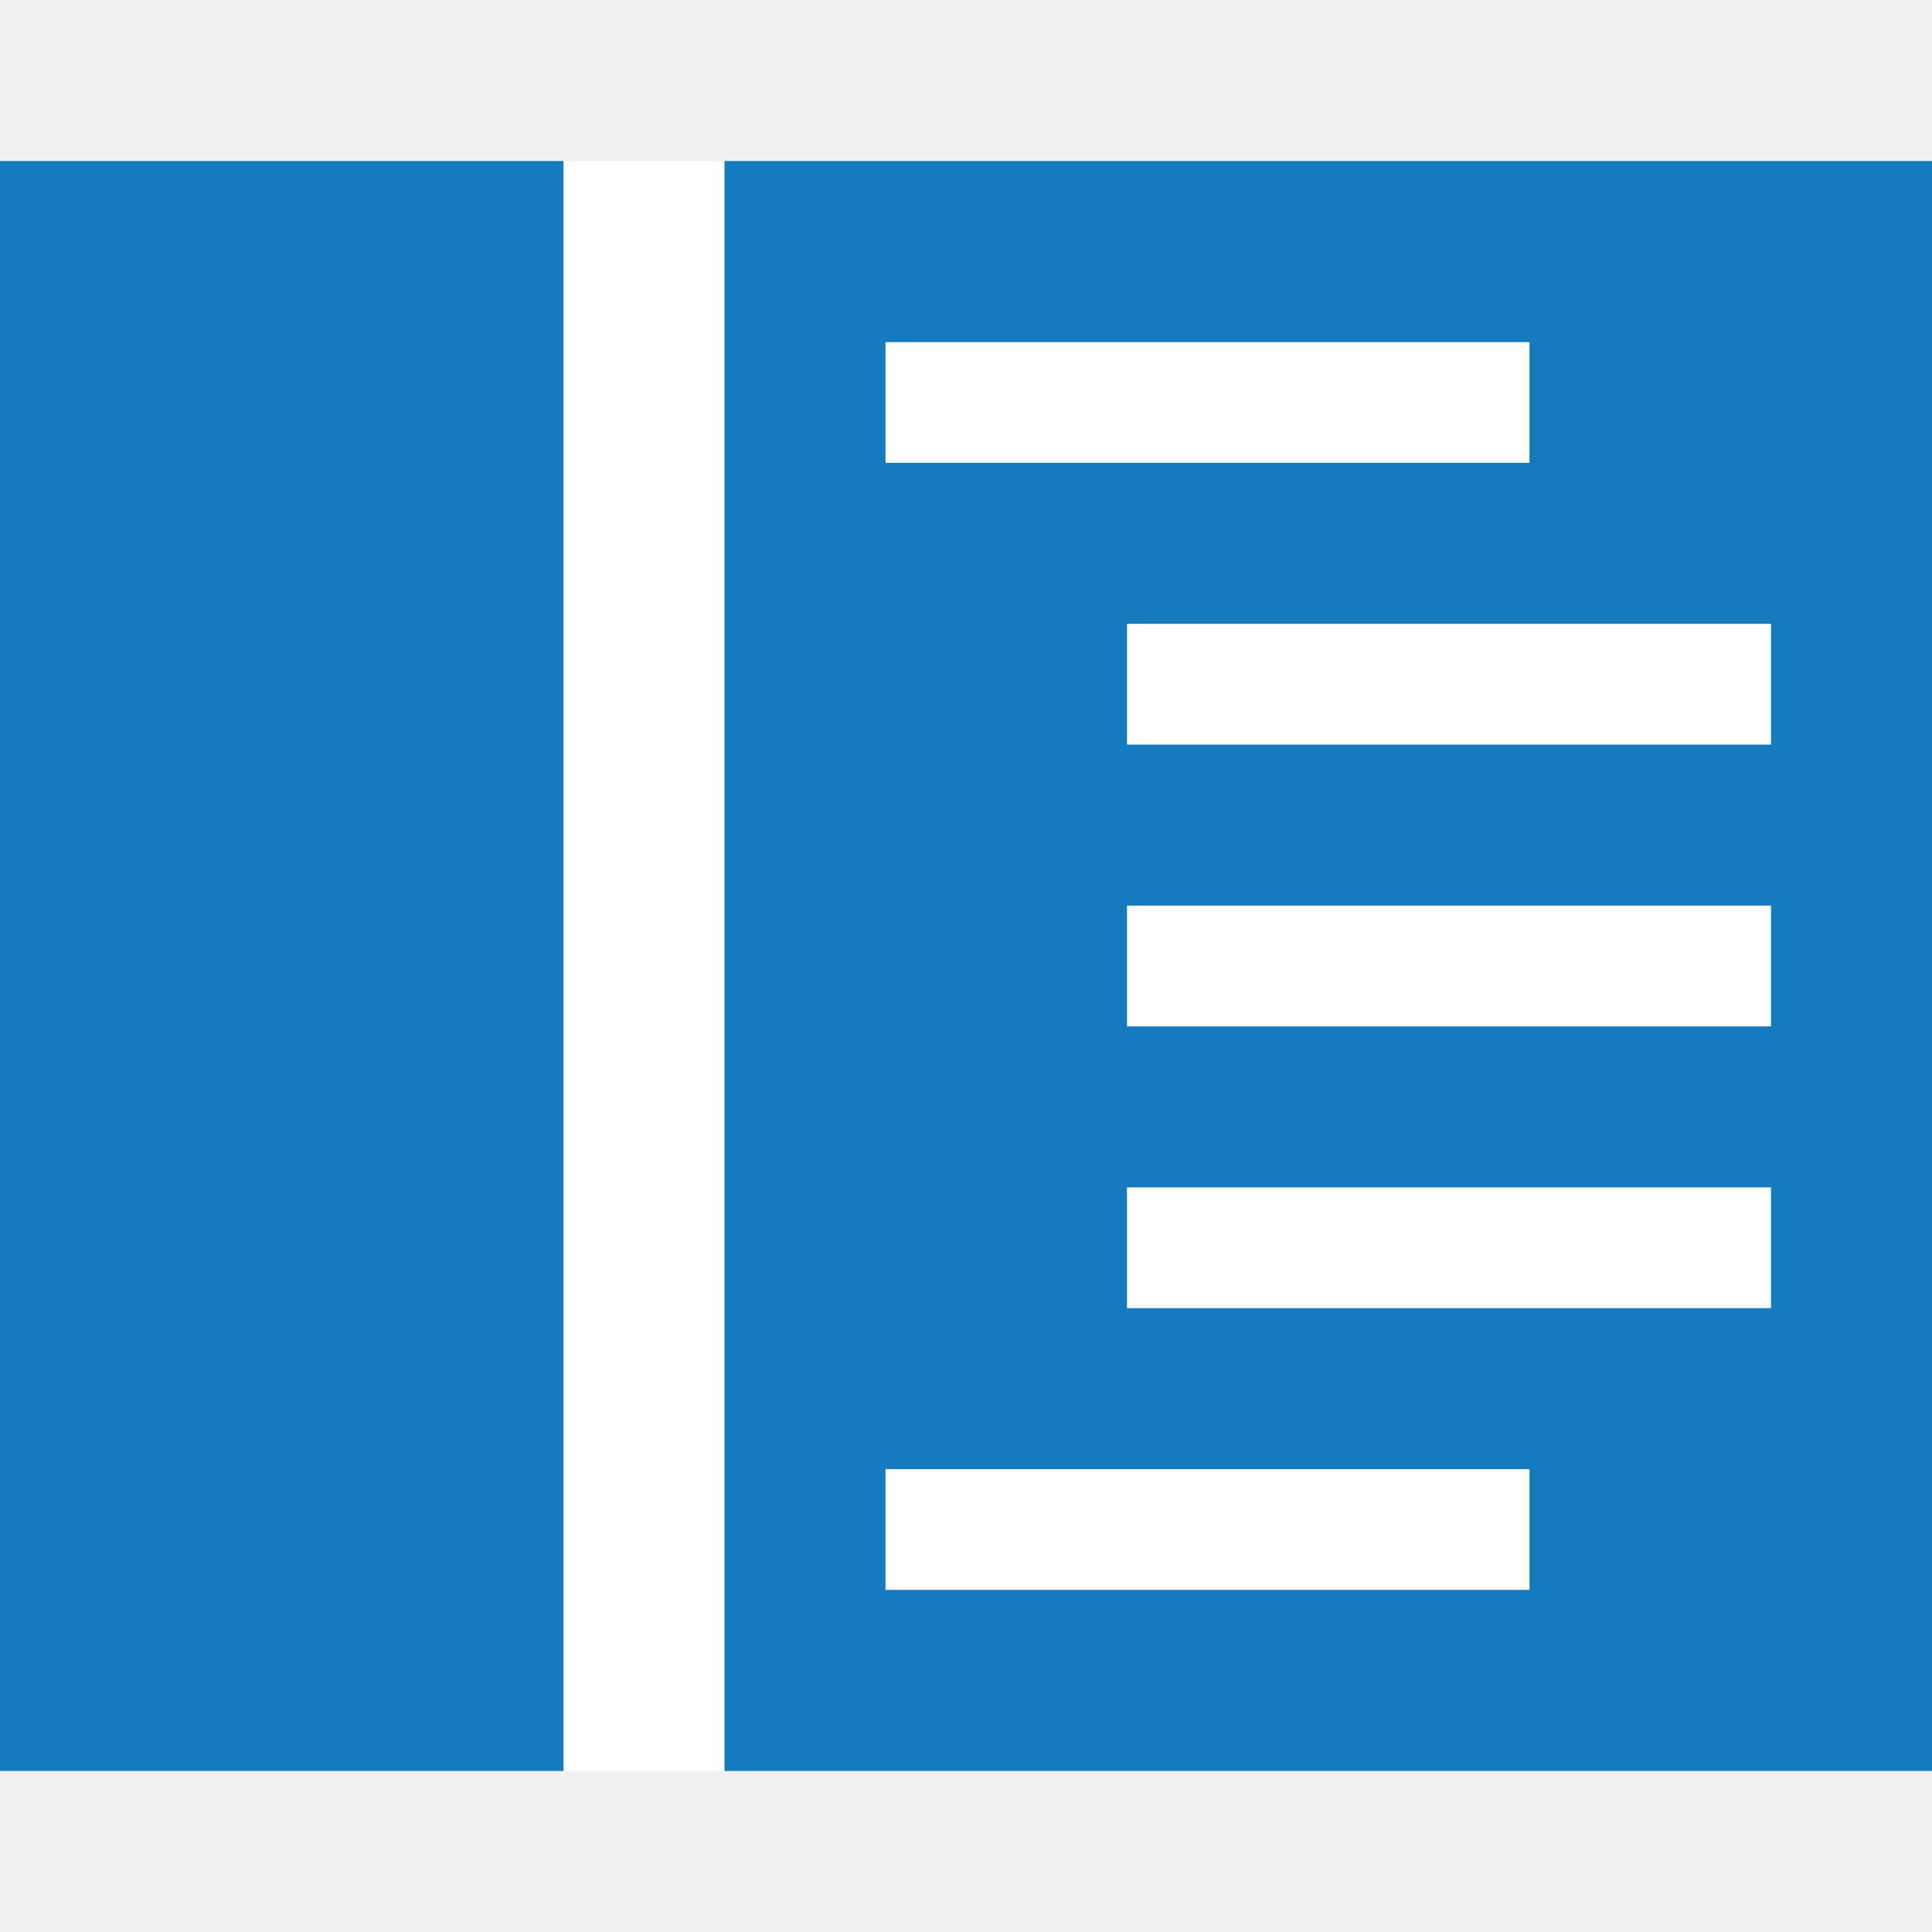
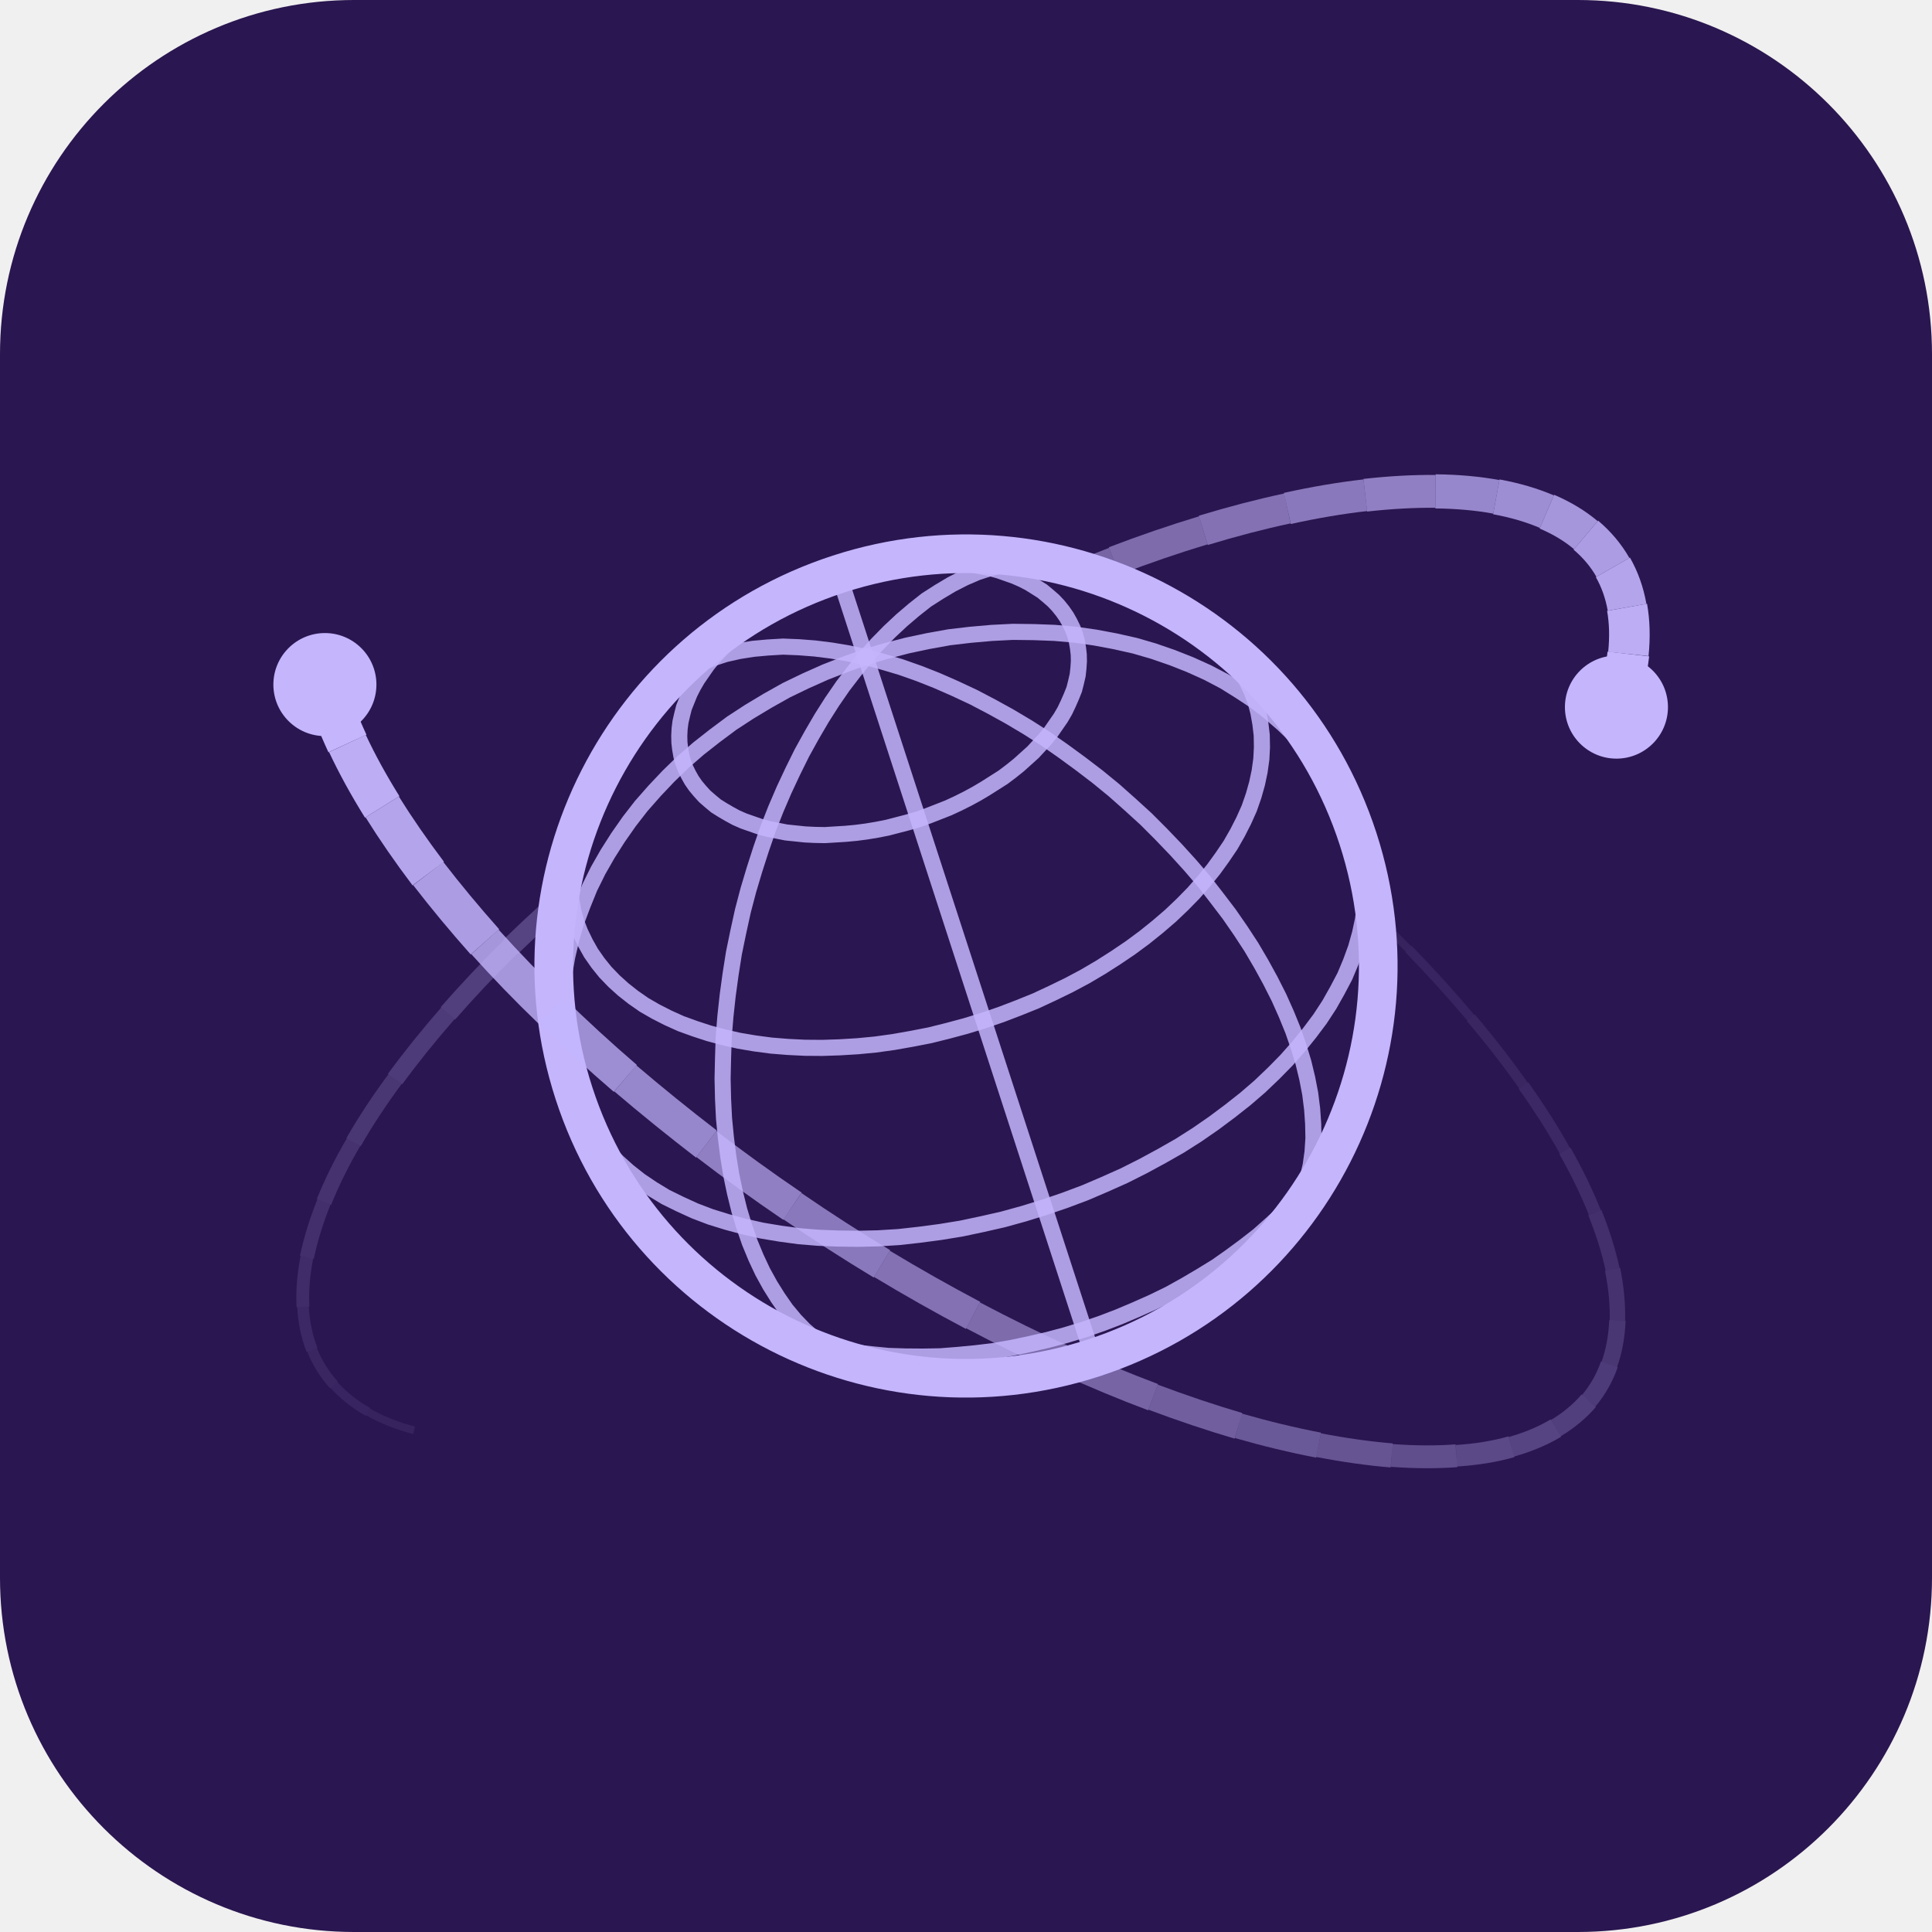
- <svg xmlns="http://www.w3.org/2000/svg" id="Layer_1" viewBox="0 0 1024 1024">
-   <style>.st0{fill:#f6f6f6;fill-opacity:0}.st1{fill:#fff}.st2{fill:#167abf}</style>
-   <path class="st0" d="M1024 1024H0V0h1024v1024z" />
-   <path class="st1" d="M1024 85.333v853.333H0V85.333h1024z" />
-   <path class="st2" d="M0 85.333h298.667v853.333H0V85.333zm1024 0v853.333H384V85.333h640zm-554.667 160h341.333v-64H469.333v64zm341.334 533.334H469.333v64h341.333l.001-64zm128-149.334H597.333v64h341.333l.001-64zm0-149.333H597.333v64h341.333l.001-64zm0-149.333H597.333v64h341.333l.001-64z" />
+ <svg xmlns="http://www.w3.org/2000/svg" viewBox="-300 -300 600 600" width="1024" height="1024">
+   <rect x="-300" y="-300" width="600" height="600" rx="110" fill="#2A1650" />
+   <g fill="none" stroke="#C4B5FD">
+     <g stroke-linecap="butt">
+       <path d="M 200.9 -123.8 Q 197.7 -129.4 192.5 -133.8" stroke-width="11.8" stroke-opacity="0.847" />
+       <path d="M 192.5 -133.8 Q 187.4 -138.1 180.4 -141.1" stroke-width="11.4" stroke-opacity="0.799" />
+       <path d="M 180.4 -141.1 Q 173.4 -144.1 164.7 -145.7" stroke-width="11" stroke-opacity="0.752" />
+       <path d="M 164.7 -145.7 Q 156 -147.3 145.8 -147.4" stroke-width="10.6" stroke-opacity="0.705" />
+       <path d="M 145.8 -147.4 Q 135.6 -147.5 124 -146.2" stroke-width="10.2" stroke-opacity="0.661" />
+       <path d="M 124 -146.2 Q 112.5 -144.9 99.8 -142.1" stroke-width="9.9" stroke-opacity="0.617" />
+       <path d="M 99.8 -142.1 Q 87.2 -139.4 73.7 -135.3" stroke-width="9.5" stroke-opacity="0.575" />
+       <path d="M 73.7 -135.3 Q 60.1 -131.2 46 -125.8" stroke-width="9.1" stroke-opacity="0.534" />
+       <path d="M 46 -125.8 Q 31.9 -120.4 17.5 -113.8" stroke-width="8.7" stroke-opacity="0.494" />
+       <path d="M 17.5 -113.8 Q 3.1 -107.2 -11.3 -99.6" stroke-width="8.3" stroke-opacity="0.456" />
+       <path d="M -11.3 -99.6 Q -25.8 -91.9 -40 -83.4" stroke-width="7.9" stroke-opacity="0.419" />
+       <path d="M -40 -83.4 Q -54.2 -74.9 -67.8 -65.6" stroke-width="7.5" stroke-opacity="0.383" />
+       <path d="M -67.8 -65.6 Q -81.5 -56.3 -94.4 -46.5" stroke-width="7.1" stroke-opacity="0.35" />
+       <path d="M -94.4 -46.5 Q -107.2 -36.7 -119 -26.5" stroke-width="6.7" stroke-opacity="0.317" />
+       <path d="M -119 -26.5 Q -130.8 -16.3 -141.4 -6" stroke-width="6.3" stroke-opacity="0.286" />
+       <path d="M -141.4 -6 Q -151.9 4.4 -160.9 14.7" stroke-width="5.9" stroke-opacity="0.257" />
+       <path d="M -160.9 14.7 Q -169.9 25 -177.3 35.1" stroke-width="5.5" stroke-opacity="0.23" />
+       <path d="M -177.3 35.1 Q -184.7 45.1 -190.2 54.7" stroke-width="5.1" stroke-opacity="0.204" />
+       <path d="M -190.2 54.7 Q -195.8 64.3 -199.4 73.3" stroke-width="4.8" stroke-opacity="0.18" />
+       <path d="M -199.4 73.3 Q -203 82.3 -204.7 90.5" stroke-width="4.4" stroke-opacity="0.158" />
+       <path d="M -204.7 90.5 Q -206.3 98.6 -205.9 105.9" stroke-width="4" stroke-opacity="0.138" />
+       <path d="M -205.9 105.9 Q -205.5 113.1 -203.1 119.2" stroke-width="3.6" stroke-opacity="0.121" />
+       <path d="M -203.1 119.2 Q -200.7 125.2 -196.3 130.1" stroke-width="3.2" stroke-opacity="0.106" />
+       <path d="M 193.4 135 Q 197.6 130 199.8 123.7" stroke-width="5.5" stroke-opacity="0.23" />
+       <path d="M 199.8 123.7 Q 202 117.5 202.3 110.1" stroke-width="5.1" stroke-opacity="0.204" />
+       <path d="M 202.3 110.1 Q 202.5 102.7 200.8 94.2" stroke-width="4.8" stroke-opacity="0.18" />
+       <path d="M 200.8 94.2 Q 199 85.8 195.3 76.6" stroke-width="4.4" stroke-opacity="0.158" />
+       <path d="M 195.3 76.6 Q 191.6 67.3 186 57.4" stroke-width="4" stroke-opacity="0.138" />
+       <path d="M 186 57.4 Q 180.5 47.5 173.1 37.1" stroke-width="3.6" stroke-opacity="0.121" />
+       <path d="M 173.1 37.1 Q 165.8 26.7 156.8 16.1" stroke-width="3.2" stroke-opacity="0.106" />
+       <path d="M 156.8 16.1 Q 147.8 5.4 137.4 -5.3" stroke-width="2.8" stroke-opacity="0.093" />
+       <path d="M 137.4 -5.3 Q 126.9 -16 115.3 -26.5" stroke-width="2.4" stroke-opacity="0.084" />
+     </g>
+     <g transform="rotate(-18)">
+       <circle cx="0" cy="0" r="128" fill="#2A1650" stroke-width="12" />
+       <g stroke-width="5" stroke-opacity="0.85" stroke-linecap="round">
+         <path d="M -98.8 81.4 L -96 84.6 L -93 87.6 L -89.7 90.5 L -86.1 93.4 L -82.4 96.1 L -78.4 98.7 L -74.2 101.1 L -69.8 103.5 L -65.2 105.6 L -60.4 107.7 L -55.4 109.5 L -50.3 111.2 L -45.1 112.8 L -39.7 114.1 L -34.3 115.3 L -28.7 116.4 L -23 117.2 L -17.3 117.8 L -11.6 118.3 L -5.8 118.6 L 0 118.7 L 5.8 118.6 L 11.6 118.3 L 17.3 117.8 L 23 117.2 L 28.7 116.4 L 34.3 115.3 L 39.7 114.1 L 45.1 112.8 L 50.3 111.2 L 55.4 109.5 L 60.4 107.7 L 65.2 105.6 L 69.8 103.5 L 74.2 101.1 L 78.4 98.7 L 82.4 96.1 L 86.1 93.4 L 89.7 90.5 L 93 87.6 L 96 84.6 L 98.8 81.4" />
+         <path d="M -128 0 L -127.8 4.1 L -127.3 8.2 L -126.4 12.3 L -125.2 16.4 L -123.6 20.4 L -121.7 24.4 L -119.5 28.2 L -116.9 32.1 L -114 35.8 L -110.9 39.4 L -107.3 42.9 L -103.6 46.3 L -99.5 49.6 L -95.1 52.7 L -90.5 55.7 L -85.6 58.6 L -80.6 61.2 L -75.2 63.8 L -69.7 66.1 L -64 68.2 L -58.1 70.2 L -52.1 72 L -45.9 73.6 L -39.6 74.9 L -33.1 76.1 L -26.6 77.1 L -20 77.8 L -13.4 78.4 L -6.7 78.7 L 0 78.8 L 6.7 78.7 L 13.4 78.4 L 20 77.8 L 26.6 77.1 L 33.1 76.1 L 39.6 74.9 L 45.9 73.6 L 52.1 72 L 58.1 70.2 L 64 68.2 L 69.7 66.1 L 75.2 63.8 L 80.6 61.2 L 85.6 58.6 L 90.5 55.7 L 95.1 52.7 L 99.5 49.6 L 103.6 46.3 L 107.3 42.9 L 110.9 39.4 L 114 35.8 L 116.9 32.1 L 119.5 28.2 L 121.7 24.4 L 123.6 20.4 L 125.2 16.4 L 126.4 12.3 L 127.3 8.2 L 127.8 4.1 L 128 0" />
+         <path d="M -101.3 -78.2 L -103.5 -74.9 L -105.4 -71.5 L -107.1 -68.1 L -108.4 -64.6 L -109.5 -61.1 L -110.2 -57.6 L -110.7 -54 L -110.9 -50.4 L -110.7 -46.9 L -110.2 -43.3 L -109.5 -39.8 L -108.4 -36.2 L -107.1 -32.8 L -105.4 -29.3 L -103.5 -26 L -101.3 -22.7 L -98.8 -19.4 L -96 -16.3 L -93 -13.3 L -89.7 -10.3 L -86.1 -7.5 L -82.4 -4.8 L -78.4 -2.2 L -74.2 0.3 L -69.8 2.6 L -65.2 4.8 L -60.4 6.8 L -55.4 8.7 L -50.3 10.4 L -45.1 11.9 L -39.7 13.3 L -34.3 14.5 L -28.7 15.5 L -23 16.3 L -17.3 17 L -11.6 17.4 L -5.8 17.7 L 0 17.8 L 5.8 17.7 L 11.6 17.4 L 17.3 17 L 23 16.3 L 28.7 15.5 L 34.3 14.5 L 39.7 13.3 L 45.1 11.9 L 50.3 10.4 L 55.4 8.7 L 60.4 6.8 L 65.2 4.8 L 69.8 2.6 L 74.2 0.3 L 78.4 -2.2 L 82.4 -4.8 L 86.1 -7.5 L 89.7 -10.3 L 93 -13.3 L 96 -16.3 L 98.8 -19.4 L 101.3 -22.7 L 103.5 -26 L 105.4 -29.3 L 107.1 -32.8 L 108.4 -36.2 L 109.5 -39.8 L 110.2 -43.3 L 110.7 -46.9 L 110.9 -50.4 L 110.7 -54 L 110.2 -57.6 L 109.5 -61.1 L 108.4 -64.6 L 107.1 -68.1 L 105.4 -71.5 L 103.5 -74.9 L 101.3 -78.2" />
+         <path d="M 0 -126.8 L -3.3 -126.7 L -6.7 -126.5 L -10 -126.3 L -13.3 -125.9 L -16.6 -125.4 L -19.8 -124.8 L -22.9 -124.1 L -26 -123.3 L -29.1 -122.5 L -32 -121.5 L -34.9 -120.4 L -37.6 -119.2 L -40.3 -118 L -42.8 -116.6 L -45.3 -115.2 L -47.6 -113.7 L -49.7 -112.1 L -51.8 -110.5 L -53.7 -108.8 L -55.4 -107.1 L -57 -105.2 L -58.5 -103.4 L -59.7 -101.5 L -60.9 -99.5 L -61.8 -97.6 L -62.6 -95.5 L -63.2 -93.5 L -63.6 -91.5 L -63.9 -89.4 L -64 -87.4 L -63.9 -85.3 L -63.6 -83.2 L -63.2 -81.2 L -62.6 -79.2 L -61.8 -77.2 L -60.9 -75.2 L -59.7 -73.2 L -58.5 -71.3 L -57 -69.5 L -55.4 -67.7 L -53.7 -65.9 L -51.8 -64.2 L -49.7 -62.6 L -47.6 -61 L -45.3 -59.5 L -42.8 -58.1 L -40.3 -56.7 L -37.6 -55.5 L -34.9 -54.3 L -32 -53.2 L -29.1 -52.2 L -26 -51.4 L -22.9 -50.6 L -19.8 -49.9 L -16.6 -49.3 L -13.3 -48.8 L -10 -48.4 L -6.7 -48.2 L -3.3 -48 L 0 -47.9 L 3.3 -48 L 6.7 -48.2 L 10 -48.4 L 13.3 -48.8 L 16.6 -49.3 L 19.8 -49.9 L 22.9 -50.6 L 26 -51.4 L 29.1 -52.2 L 32 -53.2 L 34.9 -54.3 L 37.6 -55.5 L 40.3 -56.7 L 42.8 -58.1 L 45.3 -59.5 L 47.6 -61 L 49.7 -62.6 L 51.8 -64.2 L 53.7 -65.9 L 55.4 -67.7 L 57 -69.5 L 58.5 -71.3 L 59.7 -73.2 L 60.9 -75.2 L 61.8 -77.2 L 62.6 -79.2 L 63.2 -81.2 L 63.6 -83.2 L 63.9 -85.3 L 64 -87.4 L 63.9 -89.4 L 63.6 -91.5 L 63.2 -93.5 L 62.6 -95.5 L 61.8 -97.6 L 60.9 -99.5 L 59.7 -101.5 L 58.5 -103.4 L 57 -105.2 L 55.4 -107.1 L 53.7 -108.8 L 51.8 -110.5 L 49.7 -112.1 L 47.6 -113.7 L 45.3 -115.2 L 42.8 -116.6 L 40.3 -118 L 37.6 -119.2 L 34.9 -120.4 L 32 -121.5 L 29.1 -122.5 L 26 -123.3 L 22.9 -124.1 L 19.8 -124.8 L 16.6 -125.4 L 13.3 -125.9 L 10 -126.3 L 6.7 -126.5 L 3.3 -126.7 L 0 -126.8" />
+         <path d="M 0 -127.9 L 0 -127.5 L 0 -126.8 L 0 -125.6 L 0 -124.2 L 0 -122.4 L 0 -120.3 L 0 -117.8 L 0 -115 L 0 -112 L 0 -108.6 L 0 -104.9 L 0 -100.9" />
+         <path d="M -64 -110.7 L -60.6 -112.2 L -57 -113.5 L -53.2 -114.4 L -49.3 -114.9 L -45.3 -115.2 L -41.1 -115.2 L -36.8 -114.8 L -32.4 -114.1 L -28 -113.1 L -23.4 -111.9 L -18.8 -110.2 L -14.2 -108.3 L -9.5 -106.1 L -4.7 -103.6 L 0 -100.9" />
+         <path d="M -128 0 L -127.8 -5.3 L -127.3 -10.5 L -126.4 -15.8 L -125.2 -21 L -123.6 -26.1 L -121.7 -31.2 L -119.5 -36.1 L -116.9 -41 L -114 -45.8 L -110.9 -50.4 L -107.3 -54.9 L -103.6 -59.3 L -99.5 -63.5 L -95.1 -67.5 L -90.5 -71.3 L -85.6 -75 L -80.6 -78.4 L -75.2 -81.6 L -69.7 -84.6 L -64 -87.4 L -58.1 -89.9 L -52.1 -92.1 L -45.9 -94.2 L -39.6 -95.9 L -33.1 -97.4 L -26.6 -98.7 L -20 -99.6 L -13.4 -100.3 L -6.7 -100.7 L 0 -100.9" />
+         <path d="M -67.3 108.9 L -70.3 106.8 L -73.2 104.4 L -75.9 101.7 L -78.4 98.7 L -80.6 95.4 L -82.7 91.9 L -84.5 88.2 L -86.1 84.2 L -87.4 79.9 L -88.5 75.5 L -89.4 70.8 L -90 66 L -90.4 60.9 L -90.5 55.7 L -90.4 50.4 L -90 44.9 L -89.4 39.3 L -88.5 33.5 L -87.4 27.7 L -86.1 21.8 L -84.5 15.9 L -82.7 9.9 L -80.6 3.9 L -78.4 -2.2 L -75.9 -8.2 L -73.2 -14.2 L -70.3 -20.2 L -67.3 -26.1 L -64 -31.9 L -60.6 -37.7 L -57 -43.3 L -53.2 -48.8 L -49.3 -54.2 L -45.3 -59.5 L -41.1 -64.6 L -36.8 -69.5 L -32.4 -74.2 L -28 -78.7 L -23.4 -83 L -18.8 -87.1 L -14.2 -90.9 L -9.5 -94.5 L -4.7 -97.8 L 0 -100.9" />
+         <path d="M 0 128 L 0 127.7 L 0 127 L 0 126.1 L 0 124.7 L 0 123 L 0 121 L 0 118.7 L 0 116 L 0 113 L 0 109.7 L 0 106.1 L 0 102.2 L 0 98.1 L 0 93.6 L 0 88.9 L 0 84 L 0 78.8 L 0 73.4 L 0 67.8 L 0 62.1 L 0 56.1 L 0 50 L 0 43.8 L 0 37.4 L 0 31 L 0 24.4 L 0 17.8 L 0 11.2 L 0 4.5 L 0 -2.2 L 0 -8.9 L 0 -15.6 L 0 -22.2 L 0 -28.8 L 0 -35.3 L 0 -41.7 L 0 -47.9 L 0 -54.1 L 0 -60.1 L 0 -65.9 L 0 -71.6 L 0 -77 L 0 -82.3 L 0 -87.3 L 0 -92.1 L 0 -96.6 L 0 -100.9" />
+         <path d="M 67.3 108.9 L 70.3 106.8 L 73.2 104.4 L 75.9 101.7 L 78.4 98.7 L 80.6 95.4 L 82.7 91.9 L 84.5 88.2 L 86.1 84.2 L 87.4 79.9 L 88.5 75.5 L 89.4 70.8 L 90 66 L 90.4 60.9 L 90.5 55.7 L 90.4 50.4 L 90 44.9 L 89.4 39.3 L 88.5 33.5 L 87.4 27.7 L 86.1 21.8 L 84.5 15.9 L 82.7 9.9 L 80.6 3.9 L 78.4 -2.2 L 75.9 -8.2 L 73.2 -14.2 L 70.3 -20.2 L 67.3 -26.1 L 64 -31.9 L 60.6 -37.7 L 57 -43.3 L 53.2 -48.8 L 49.3 -54.2 L 45.3 -59.5 L 41.1 -64.6 L 36.8 -69.5 L 32.4 -74.2 L 28 -78.7 L 23.4 -83 L 18.8 -87.1 L 14.2 -90.9 L 9.5 -94.5 L 4.7 -97.8 L 0 -100.9" />
+         <path d="M 128 0 L 127.8 -5.3 L 127.3 -10.5 L 126.4 -15.8 L 125.2 -21 L 123.6 -26.1 L 121.7 -31.2 L 119.5 -36.1 L 116.9 -41 L 114 -45.8 L 110.9 -50.4 L 107.3 -54.9 L 103.6 -59.3 L 99.5 -63.5 L 95.1 -67.5 L 90.5 -71.3 L 85.6 -75 L 80.6 -78.4 L 75.2 -81.6 L 69.7 -84.6 L 64 -87.4 L 58.1 -89.9 L 52.1 -92.1 L 45.9 -94.2 L 39.6 -95.9 L 33.1 -97.4 L 26.6 -98.7 L 20 -99.6 L 13.4 -100.3 L 6.7 -100.7 L 0 -100.9" />
+         <path d="M 64 -110.7 L 60.6 -112.2 L 57 -113.5 L 53.2 -114.4 L 49.3 -114.9 L 45.3 -115.2 L 41.1 -115.2 L 36.8 -114.8 L 32.4 -114.1 L 28 -113.1 L 23.4 -111.9 L 18.8 -110.2 L 14.2 -108.3 L 9.5 -106.1 L 4.7 -103.6 L 0 -100.9" />
+       </g>
+     </g>
+     <g stroke-linecap="butt">
+       <path d="M 202 -80.4 Q 204.8 -89 205.7 -96.9" stroke-width="13" stroke-opacity="1" />
+       <path d="M 205.7 -96.9 Q 206.5 -104.7 205.3 -111.4" stroke-width="12.6" stroke-opacity="0.948" />
+       <path d="M 205.3 -111.4 Q 204.1 -118.2 200.9 -123.8" stroke-width="12.2" stroke-opacity="0.897" />
+       <path d="M -196.3 130.1 Q -191.9 135 -185.7 138.5" stroke-width="2.8" stroke-opacity="0.093" />
+       <path d="M -185.7 138.5 Q -179.4 142.1 -171.4 144.2" stroke-width="2.4" stroke-opacity="0.084" />
+       <path d="M -199.1 -87.4 Q -196.5 -78.6 -192.1 -69.1" stroke-width="13" stroke-opacity="1" />
+       <path d="M -192.1 -69.1 Q -187.6 -59.5 -181.3 -49.4" stroke-width="12.6" stroke-opacity="0.948" />
+       <path d="M -181.3 -49.4 Q -175 -39.3 -167 -28.7" stroke-width="12.2" stroke-opacity="0.897" />
+       <path d="M -167 -28.7 Q -158.9 -18.2 -149.4 -7.5" stroke-width="11.8" stroke-opacity="0.847" />
+       <path d="M -149.4 -7.5 Q -139.8 3.2 -128.8 13.8" stroke-width="11.4" stroke-opacity="0.799" />
+       <path d="M -128.8 13.8 Q -117.9 24.5 -105.8 34.9" stroke-width="11" stroke-opacity="0.752" />
+       <path d="M -105.8 34.9 Q -93.6 45.3 -80.6 55.3" stroke-width="10.6" stroke-opacity="0.705" />
+       <path d="M -80.6 55.3 Q -67.6 65.3 -53.9 74.6" stroke-width="10.2" stroke-opacity="0.661" />
+       <path d="M -53.9 74.6 Q -40.2 84 -26.1 92.5" stroke-width="9.9" stroke-opacity="0.617" />
+       <path d="M -26.1 92.5 Q -12 101 2.2 108.5" stroke-width="9.5" stroke-opacity="0.575" />
+       <path d="M 2.2 108.5 Q 16.4 116 30.5 122.4" stroke-width="9.1" stroke-opacity="0.534" />
+       <path d="M 30.5 122.4 Q 44.5 128.8 58.1 133.9" stroke-width="8.7" stroke-opacity="0.494" />
+       <path d="M 58.1 133.9 Q 71.7 139 84.6 142.8" stroke-width="8.3" stroke-opacity="0.456" />
+       <path d="M 84.6 142.8 Q 97.5 146.5 109.5 148.8" stroke-width="7.9" stroke-opacity="0.419" />
+       <path d="M 109.5 148.8 Q 121.4 151.1 132.2 152" stroke-width="7.5" stroke-opacity="0.383" />
+       <path d="M 132.2 152 Q 143 152.8 152.3 152.1" stroke-width="7.1" stroke-opacity="0.35" />
+       <path d="M 152.3 152.1 Q 161.7 151.5 169.4 149.3" stroke-width="6.7" stroke-opacity="0.317" />
+       <path d="M 169.4 149.3 Q 177.2 147.1 183.2 143.5" stroke-width="6.3" stroke-opacity="0.286" />
+       <path d="M 183.2 143.5 Q 189.2 139.9 193.4 135" stroke-width="5.9" stroke-opacity="0.257" />
+     </g>
+   </g>
+   <circle cx="202" cy="-80.4" r="16" fill="#C4B5FD" />
+   <circle cx="-199.1" cy="-87.4" r="16" fill="#C4B5FD" />
</svg>
